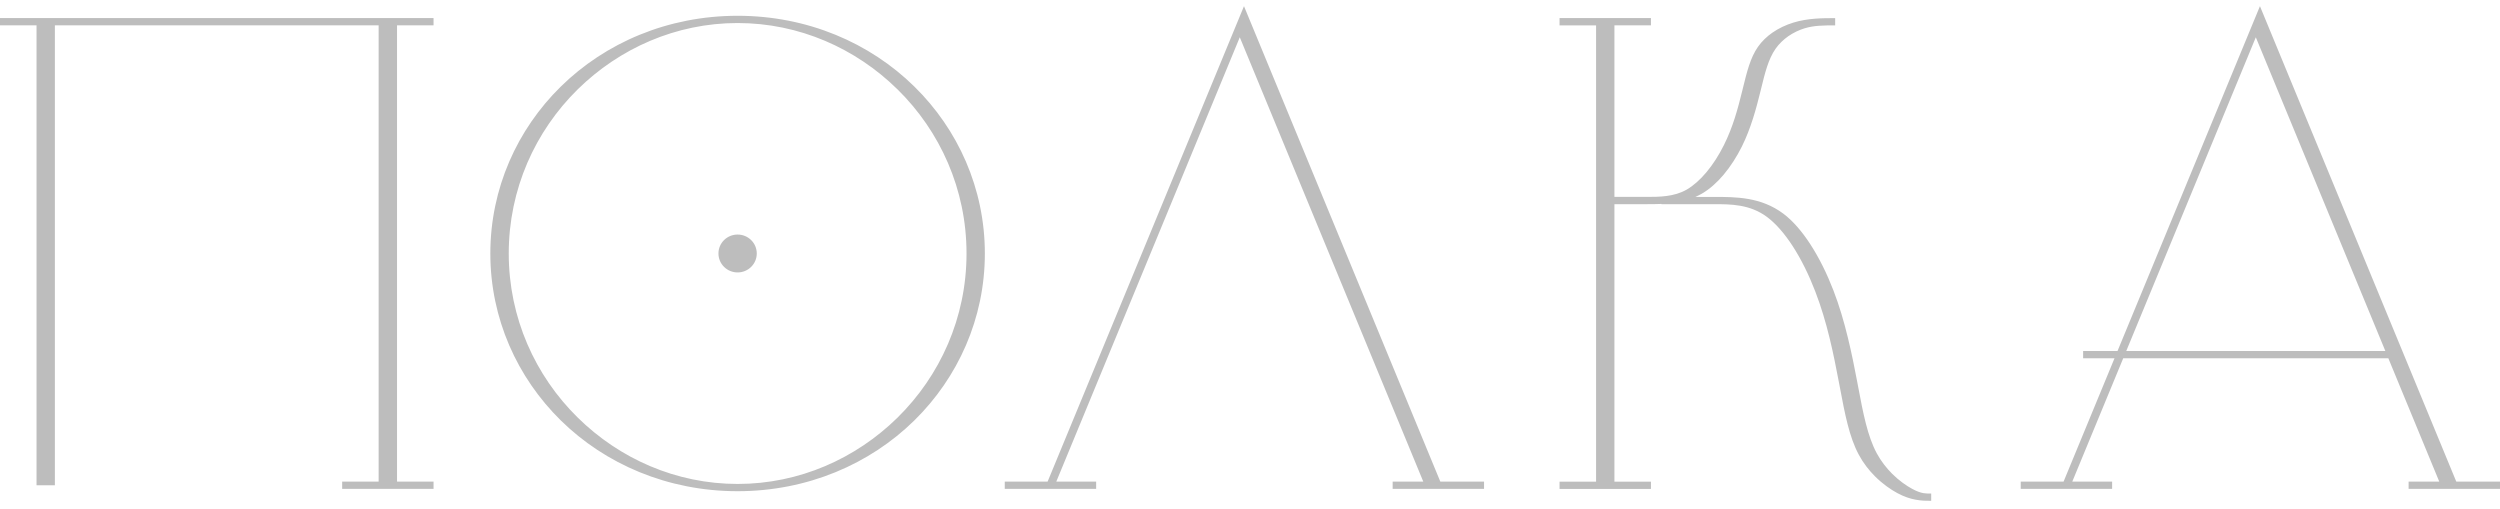
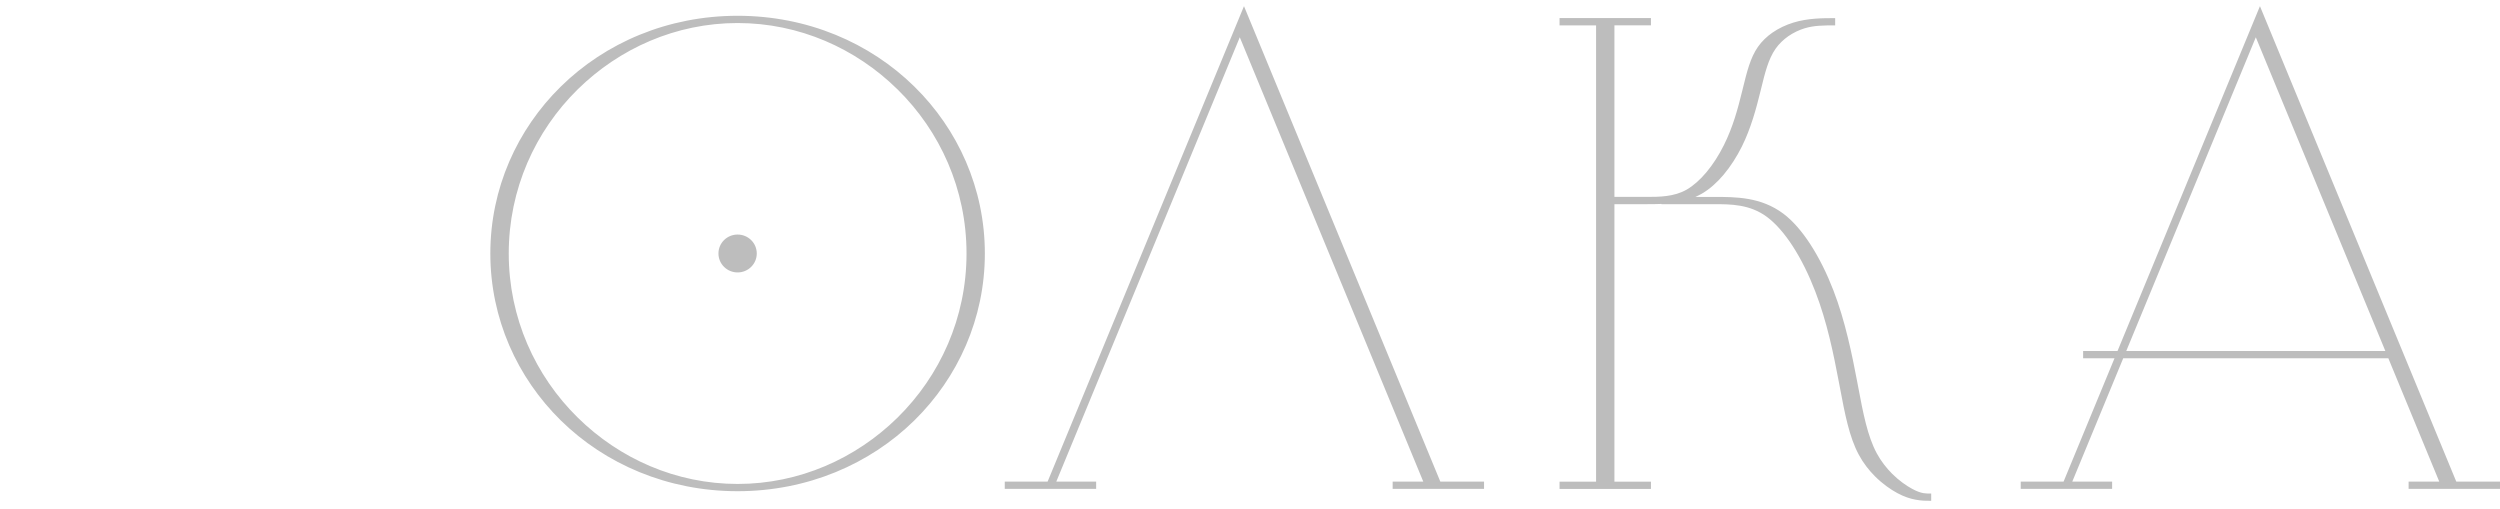
<svg xmlns="http://www.w3.org/2000/svg" width="187" height="38" viewBox="0 0 187 38" fill="none">
-   <path fill-rule="evenodd" clip-rule="evenodd" d="M67.128 6.681C64.014 3.618 59.782 1.723 55.172 1.723C50.563 1.723 46.332 3.619 43.216 6.681C40.027 9.818 38.054 14.159 38.054 18.961C38.054 23.763 40.028 28.104 43.22 31.241C46.334 34.304 50.564 36.199 55.176 36.199C59.784 36.199 64.015 34.303 67.132 31.241C70.322 28.103 72.296 23.762 72.296 18.961C72.296 14.159 70.322 9.818 67.13 6.681H67.128ZM55.172 1.18C60.398 1.18 65.07 3.205 68.399 6.48C71.654 9.679 73.667 14.092 73.667 18.961C73.667 23.83 71.652 28.243 68.398 31.444C65.068 34.717 60.396 36.742 55.171 36.742C49.946 36.742 45.273 34.717 41.944 31.444C38.69 28.243 36.677 23.83 36.677 18.961C36.677 14.092 38.69 9.679 41.944 6.48C45.275 3.205 49.947 1.18 55.172 1.18ZM55.172 17.544C55.965 17.544 56.606 18.178 56.606 18.961C56.606 19.744 55.965 20.378 55.172 20.378C54.382 20.378 53.74 19.744 53.74 18.961C53.74 18.178 54.38 17.544 55.172 17.544ZM159.045 26.254H178.424L168.735 2.788L159.044 26.254H159.045ZM180.164 36.025H182.457L178.647 26.797H158.818L155.006 36.025H157.986V36.569H151.15V36.025H154.355L158.166 26.797H155.817V26.254H158.391L169.044 0.461L183.73 36.025H187V36.569H180.164V36.025ZM120.759 14.728H123.141C124.108 14.728 125.22 14.728 126.173 14.177C126.685 13.879 127.174 13.435 127.621 12.907C128.128 12.308 128.574 11.6 128.937 10.875C129.289 10.177 129.555 9.476 129.773 8.793C129.99 8.109 130.165 7.426 130.323 6.783L130.374 6.574C130.67 5.368 130.927 4.317 131.494 3.505C131.787 3.085 132.161 2.731 132.578 2.44C133.056 2.109 133.596 1.859 134.141 1.691C134.693 1.522 135.241 1.438 135.787 1.396H135.789C136.308 1.356 136.789 1.356 137.27 1.356V1.899C136.85 1.899 136.43 1.899 136.048 1.928C135.69 1.955 135.331 2.011 134.975 2.12C134.567 2.247 134.151 2.442 133.766 2.707C133.403 2.963 133.072 3.276 132.81 3.65C132.275 4.417 132.02 5.446 131.733 6.626L131.681 6.836C131.524 7.473 131.35 8.153 131.125 8.861C130.898 9.57 130.628 10.289 130.281 10.982C129.909 11.724 129.446 12.453 128.915 13.082C128.428 13.657 127.884 14.147 127.299 14.485C127.14 14.575 126.978 14.656 126.816 14.729H128.193C129.834 14.729 131.72 14.729 133.395 15.983C134.121 16.529 134.798 17.325 135.407 18.262C136.079 19.295 136.667 20.496 137.137 21.716C137.582 22.867 137.927 24.053 138.212 25.221C138.502 26.403 138.723 27.524 138.923 28.574L138.988 28.922C139.36 30.892 139.684 32.607 140.377 33.899C140.699 34.496 141.103 35.006 141.524 35.429C142.044 35.949 142.587 36.328 143.035 36.569C143.385 36.758 143.65 36.847 143.87 36.887C144.045 36.918 144.25 36.918 144.453 36.918V37.461C144.102 37.461 143.75 37.461 143.296 37.378C142.884 37.303 142.439 37.162 141.929 36.888C141.421 36.616 140.813 36.193 140.248 35.628C139.803 35.183 139.376 34.644 139.037 34.011C138.322 32.684 137.995 30.951 137.621 28.963L137.554 28.614C137.35 27.54 137.127 26.399 136.85 25.271C136.571 24.129 136.229 22.958 135.781 21.798C135.314 20.583 134.737 19.399 134.084 18.395C133.503 17.502 132.861 16.747 132.185 16.238C130.896 15.272 129.452 15.272 128.195 15.272H124.279V15.254C123.889 15.272 123.508 15.272 123.141 15.272H120.759V36.028H123.491V36.572H116.654V36.028H119.386V1.898H116.654V1.353H123.49V1.897H120.759V14.728ZM104.166 36.025H106.462L92.736 2.788L79.01 36.025H81.992V36.569H75.156V36.025H78.361L93.05 0.461L107.736 36.025H111.006V36.569H104.17V36.025H104.166ZM29.698 1.897V36.025H32.43V36.569H25.594V36.025H28.322V1.897H4.105V36.297H2.733V1.897H0V1.353H32.429V1.897H29.698Z" fill="#BDBDBD" />
+   <path fill-rule="evenodd" clip-rule="evenodd" d="M67.128 6.681C64.014 3.618 59.782 1.723 55.172 1.723C50.563 1.723 46.332 3.619 43.216 6.681C40.027 9.818 38.054 14.159 38.054 18.961C38.054 23.763 40.028 28.104 43.22 31.241C46.334 34.304 50.564 36.199 55.176 36.199C59.784 36.199 64.015 34.303 67.132 31.241C70.322 28.103 72.296 23.762 72.296 18.961C72.296 14.159 70.322 9.818 67.13 6.681H67.128ZM55.172 1.18C60.398 1.18 65.07 3.205 68.399 6.48C71.654 9.679 73.667 14.092 73.667 18.961C73.667 23.83 71.652 28.243 68.398 31.444C65.068 34.717 60.396 36.742 55.171 36.742C49.946 36.742 45.273 34.717 41.944 31.444C38.69 28.243 36.677 23.83 36.677 18.961C36.677 14.092 38.69 9.679 41.944 6.48C45.275 3.205 49.947 1.18 55.172 1.18ZM55.172 17.544C55.965 17.544 56.606 18.178 56.606 18.961C56.606 19.744 55.965 20.378 55.172 20.378C54.382 20.378 53.74 19.744 53.74 18.961C53.74 18.178 54.38 17.544 55.172 17.544ZM159.045 26.254H178.424L168.735 2.788L159.044 26.254H159.045ZM180.164 36.025H182.457L178.647 26.797H158.818L155.006 36.025H157.986V36.569H151.15V36.025H154.355L158.166 26.797H155.817V26.254H158.391L169.044 0.461L183.73 36.025H187V36.569H180.164V36.025ZM120.759 14.728H123.141C124.108 14.728 125.22 14.728 126.173 14.177C126.685 13.879 127.174 13.435 127.621 12.907C128.128 12.308 128.574 11.6 128.937 10.875C129.289 10.177 129.555 9.476 129.773 8.793C129.99 8.109 130.165 7.426 130.323 6.783L130.374 6.574C130.67 5.368 130.927 4.317 131.494 3.505C131.787 3.085 132.161 2.731 132.578 2.44C133.056 2.109 133.596 1.859 134.141 1.691C134.693 1.522 135.241 1.438 135.787 1.396H135.789C136.308 1.356 136.789 1.356 137.27 1.356V1.899C136.85 1.899 136.43 1.899 136.048 1.928C135.69 1.955 135.331 2.011 134.975 2.12C134.567 2.247 134.151 2.442 133.766 2.707C133.403 2.963 133.072 3.276 132.81 3.65C132.275 4.417 132.02 5.446 131.733 6.626L131.681 6.836C131.524 7.473 131.35 8.153 131.125 8.861C130.898 9.57 130.628 10.289 130.281 10.982C129.909 11.724 129.446 12.453 128.915 13.082C128.428 13.657 127.884 14.147 127.299 14.485C127.14 14.575 126.978 14.656 126.816 14.729H128.193C129.834 14.729 131.72 14.729 133.395 15.983C134.121 16.529 134.798 17.325 135.407 18.262C136.079 19.295 136.667 20.496 137.137 21.716C137.582 22.867 137.927 24.053 138.212 25.221C138.502 26.403 138.723 27.524 138.923 28.574L138.988 28.922C139.36 30.892 139.684 32.607 140.377 33.899C140.699 34.496 141.103 35.006 141.524 35.429C142.044 35.949 142.587 36.328 143.035 36.569C143.385 36.758 143.65 36.847 143.87 36.887C144.045 36.918 144.25 36.918 144.453 36.918V37.461C144.102 37.461 143.75 37.461 143.296 37.378C142.884 37.303 142.439 37.162 141.929 36.888C141.421 36.616 140.813 36.193 140.248 35.628C139.803 35.183 139.376 34.644 139.037 34.011C138.322 32.684 137.995 30.951 137.621 28.963L137.554 28.614C137.35 27.54 137.127 26.399 136.85 25.271C136.571 24.129 136.229 22.958 135.781 21.798C135.314 20.583 134.737 19.399 134.084 18.395C133.503 17.502 132.861 16.747 132.185 16.238C130.896 15.272 129.452 15.272 128.195 15.272H124.279V15.254C123.889 15.272 123.508 15.272 123.141 15.272H120.759V36.028H123.491V36.572H116.654V36.028H119.386V1.898H116.654V1.353H123.49V1.897H120.759V14.728ZM104.166 36.025H106.462L92.736 2.788L79.01 36.025H81.992V36.569H75.156V36.025H78.361L93.05 0.461L107.736 36.025H111.006V36.569H104.17V36.025H104.166ZM29.698 1.897V36.025p2.43V36.569H25.594V36.025H28.322V1.897H4.105V36.297H2.733V1.897H0V1.353p2.429V1.897H29.698Z" fill="#BDBDBD" />
</svg>
